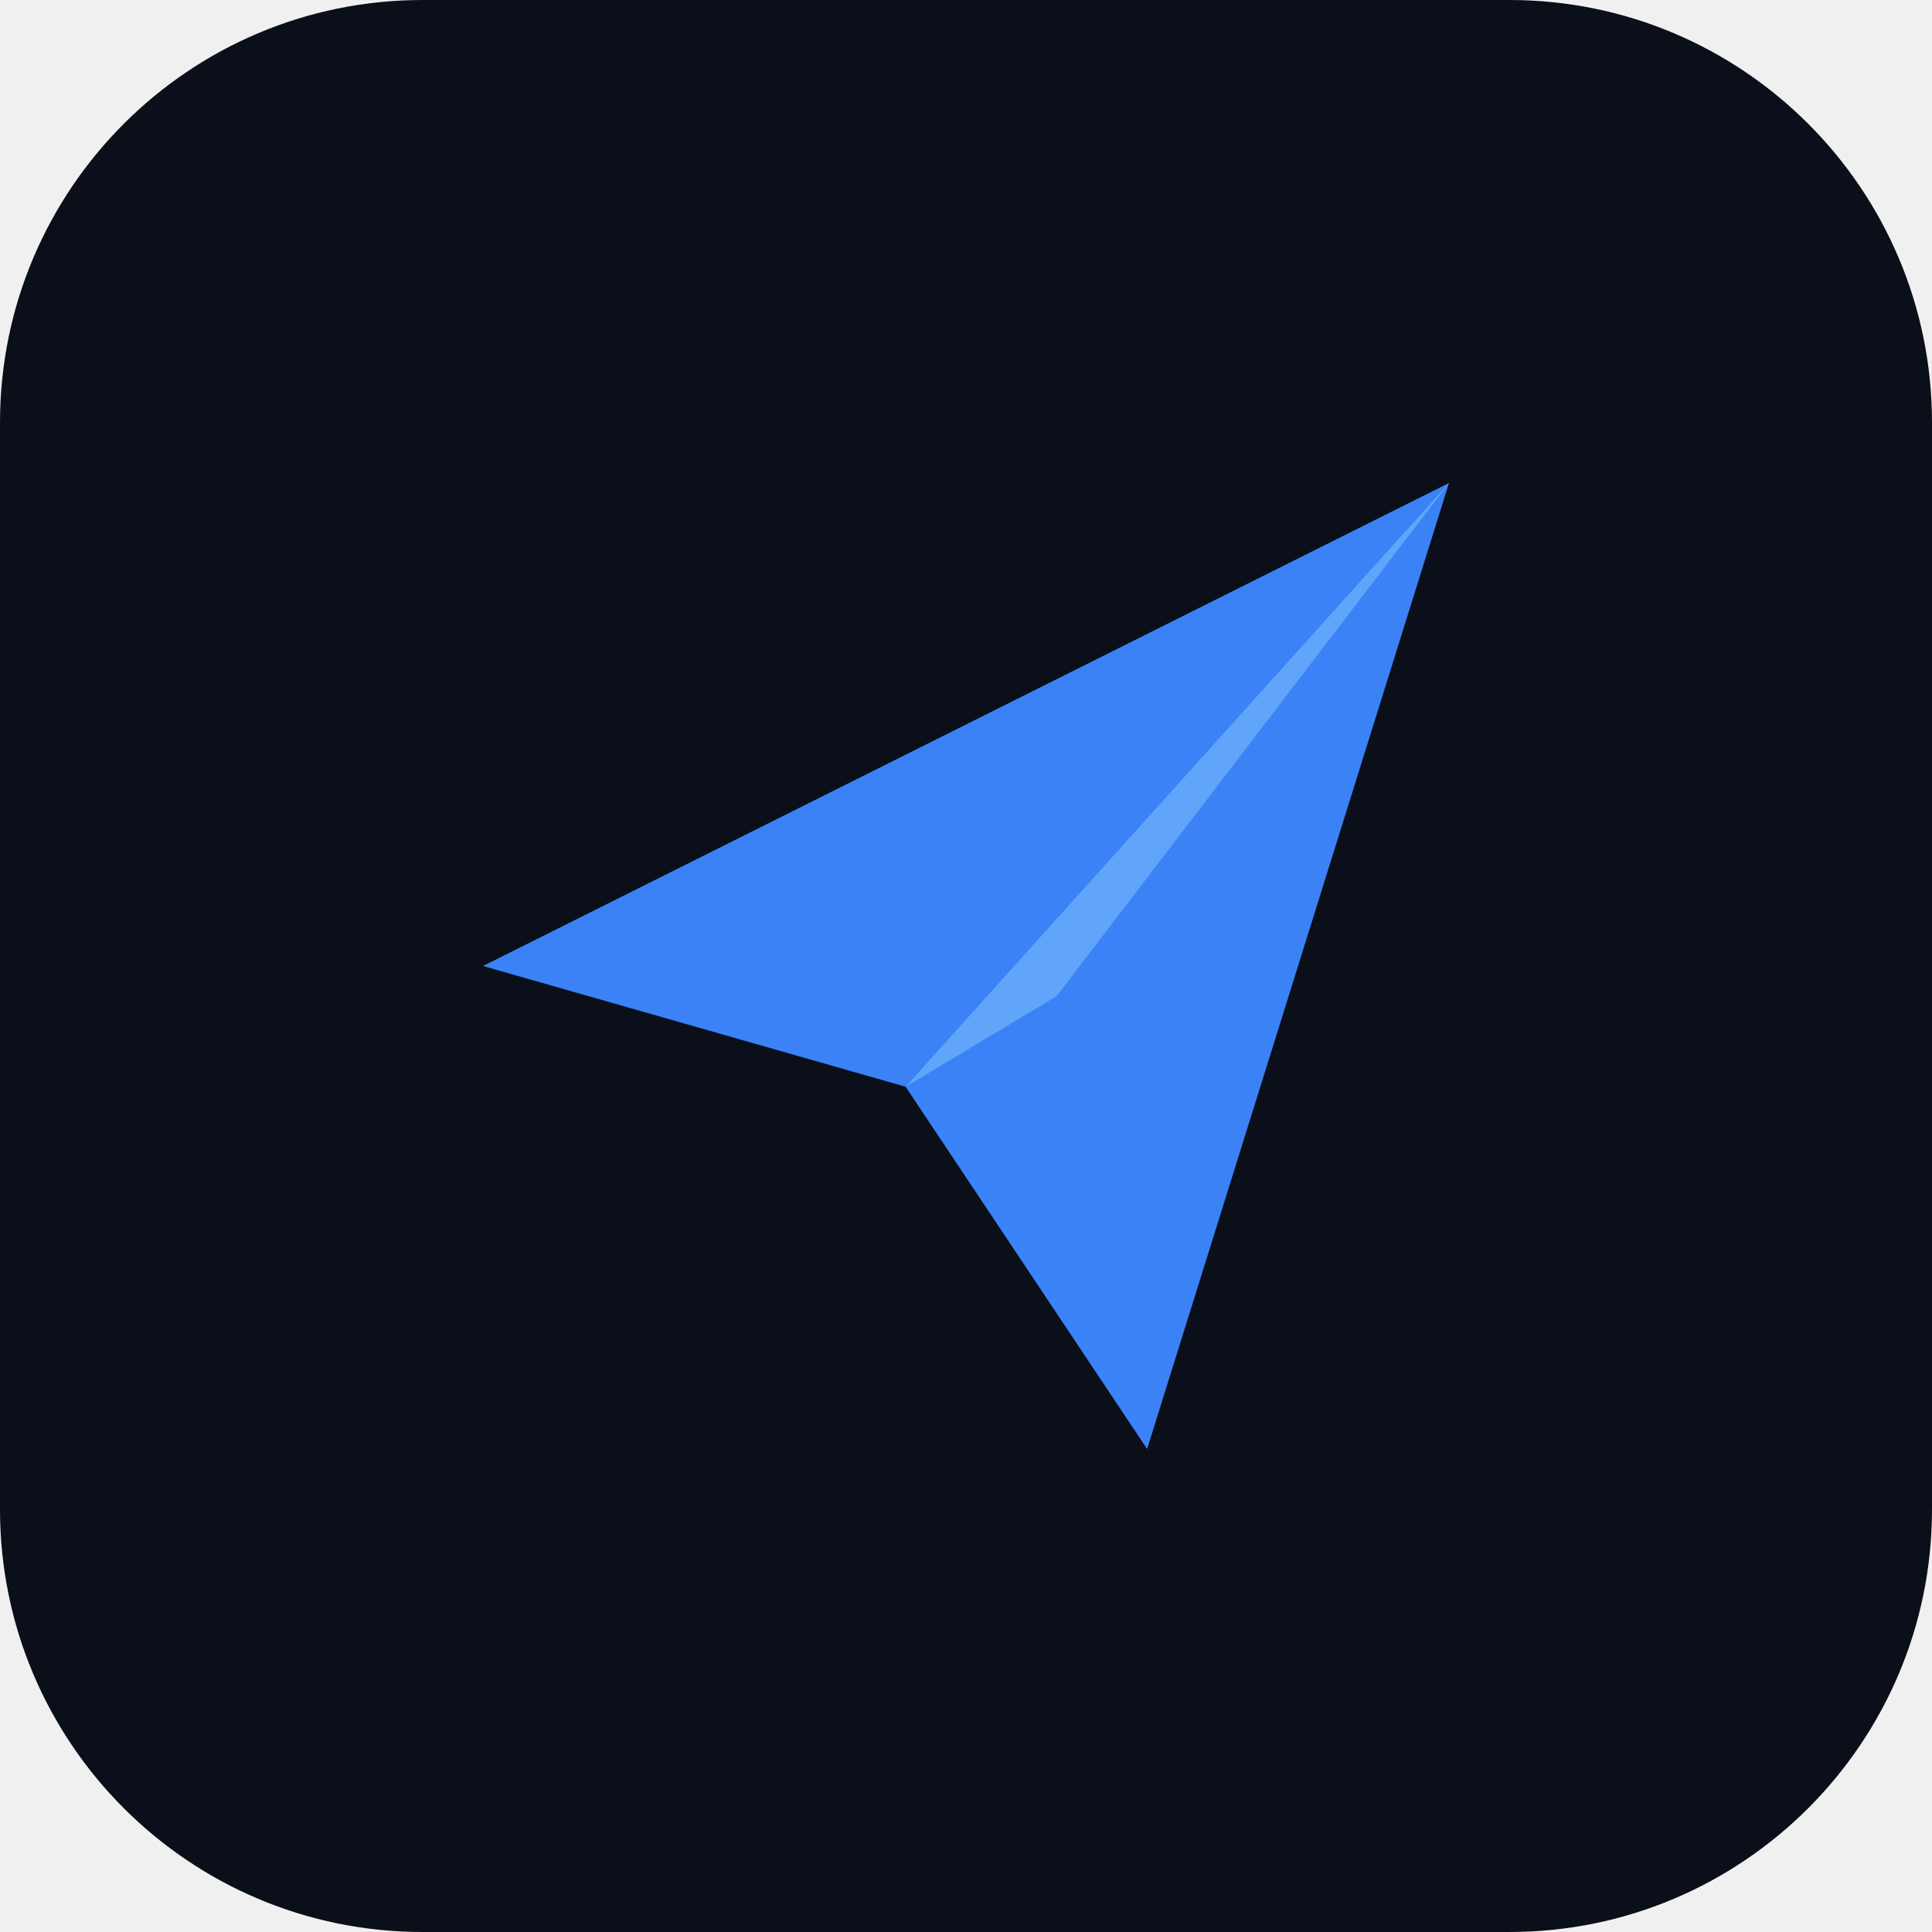
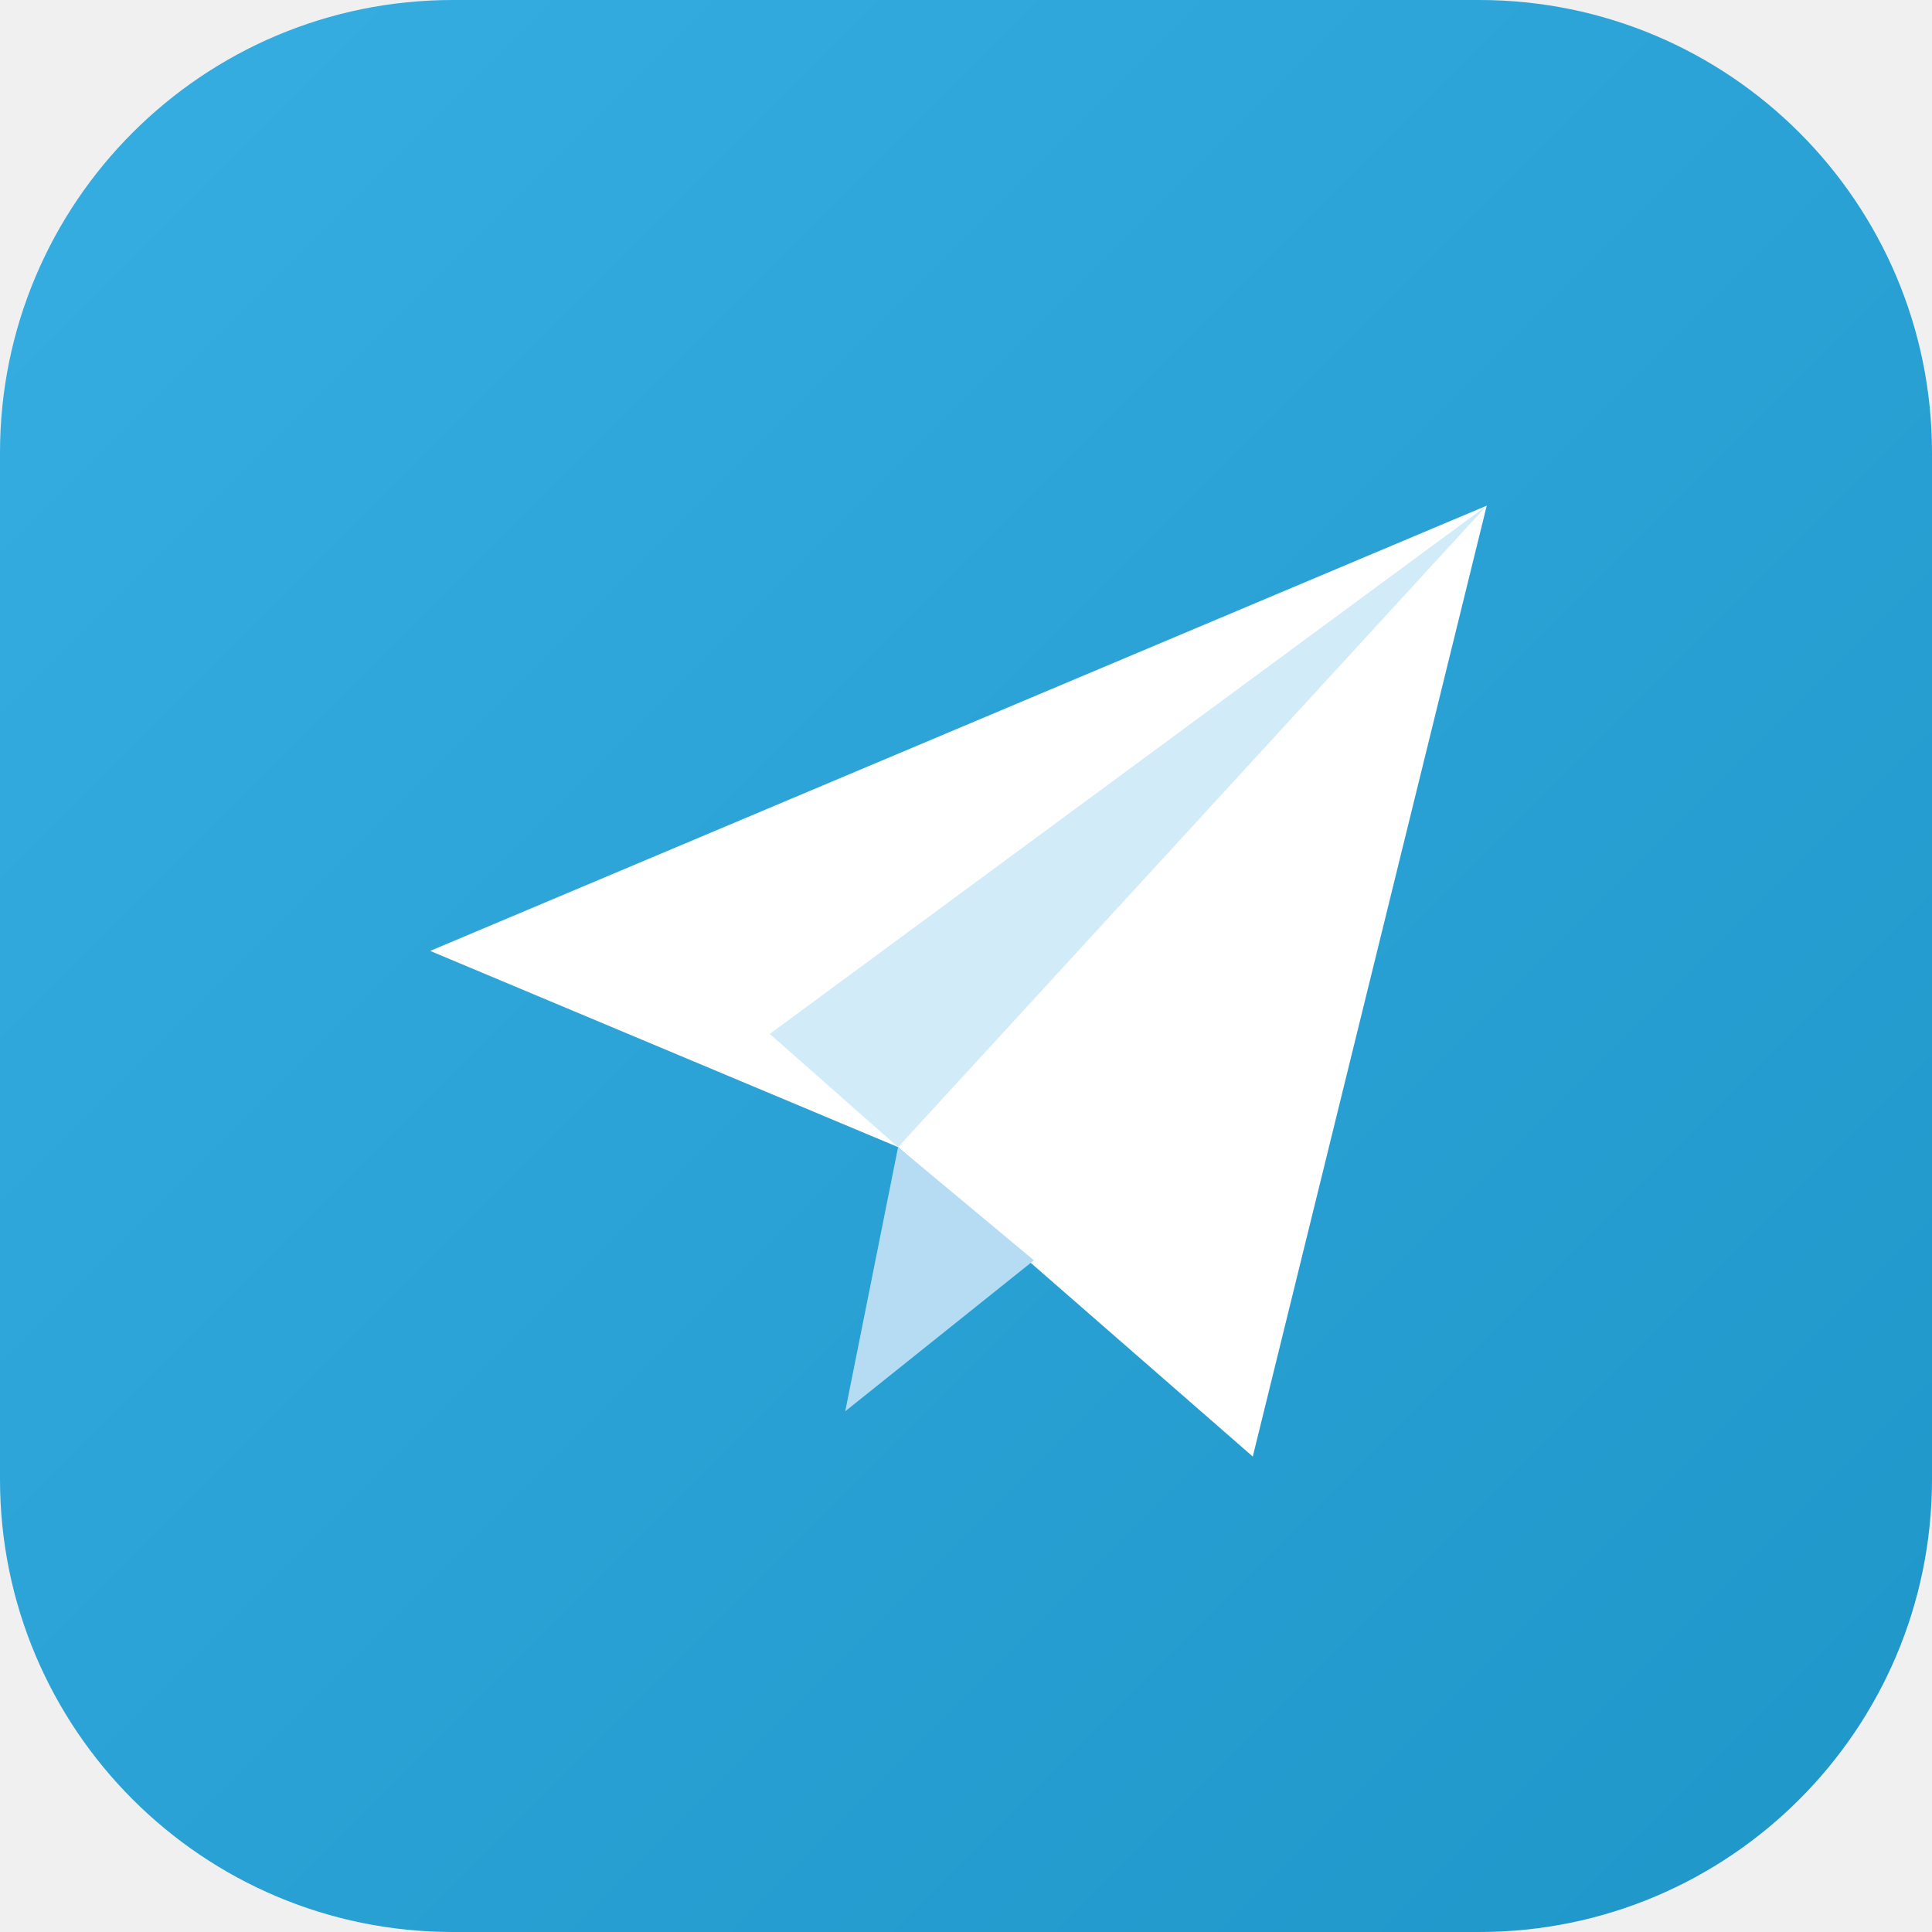
<svg xmlns="http://www.w3.org/2000/svg" viewBox="0 0 512 512">
-   <rect width="512" height="512" rx="112" fill="#0b0f19" />
-   <path d="M128 256L384 128L304 384L240 288L128 256Z" fill="#3b82f6" />
-   <path d="M240 288L384 128L280 264L240 288Z" fill="#60a5fa" />
+   <defs>
+     <linearGradient id="tg-grad" x1="0%" y1="0%" x2="100%" y2="100%">
+       <stop offset="0%" stop-color="#37AEE2" />
+       <stop offset="100%" stop-color="#1E96C8" />
+     </linearGradient>
+   </defs>
+   <rect width="512" height="512" rx="120" fill="url(#tg-grad)" />
+   <path d="M114 252L394 134L332 386L238 304L114 252Z" fill="#FFFFFF" />
+   <path d="M238 304L394 134L204 274L238 304Z" fill="#D2EBF8" />
+   <path d="M238 304L224 374L274 334L238 304Z" fill="#B5DCF2" />
</svg>
